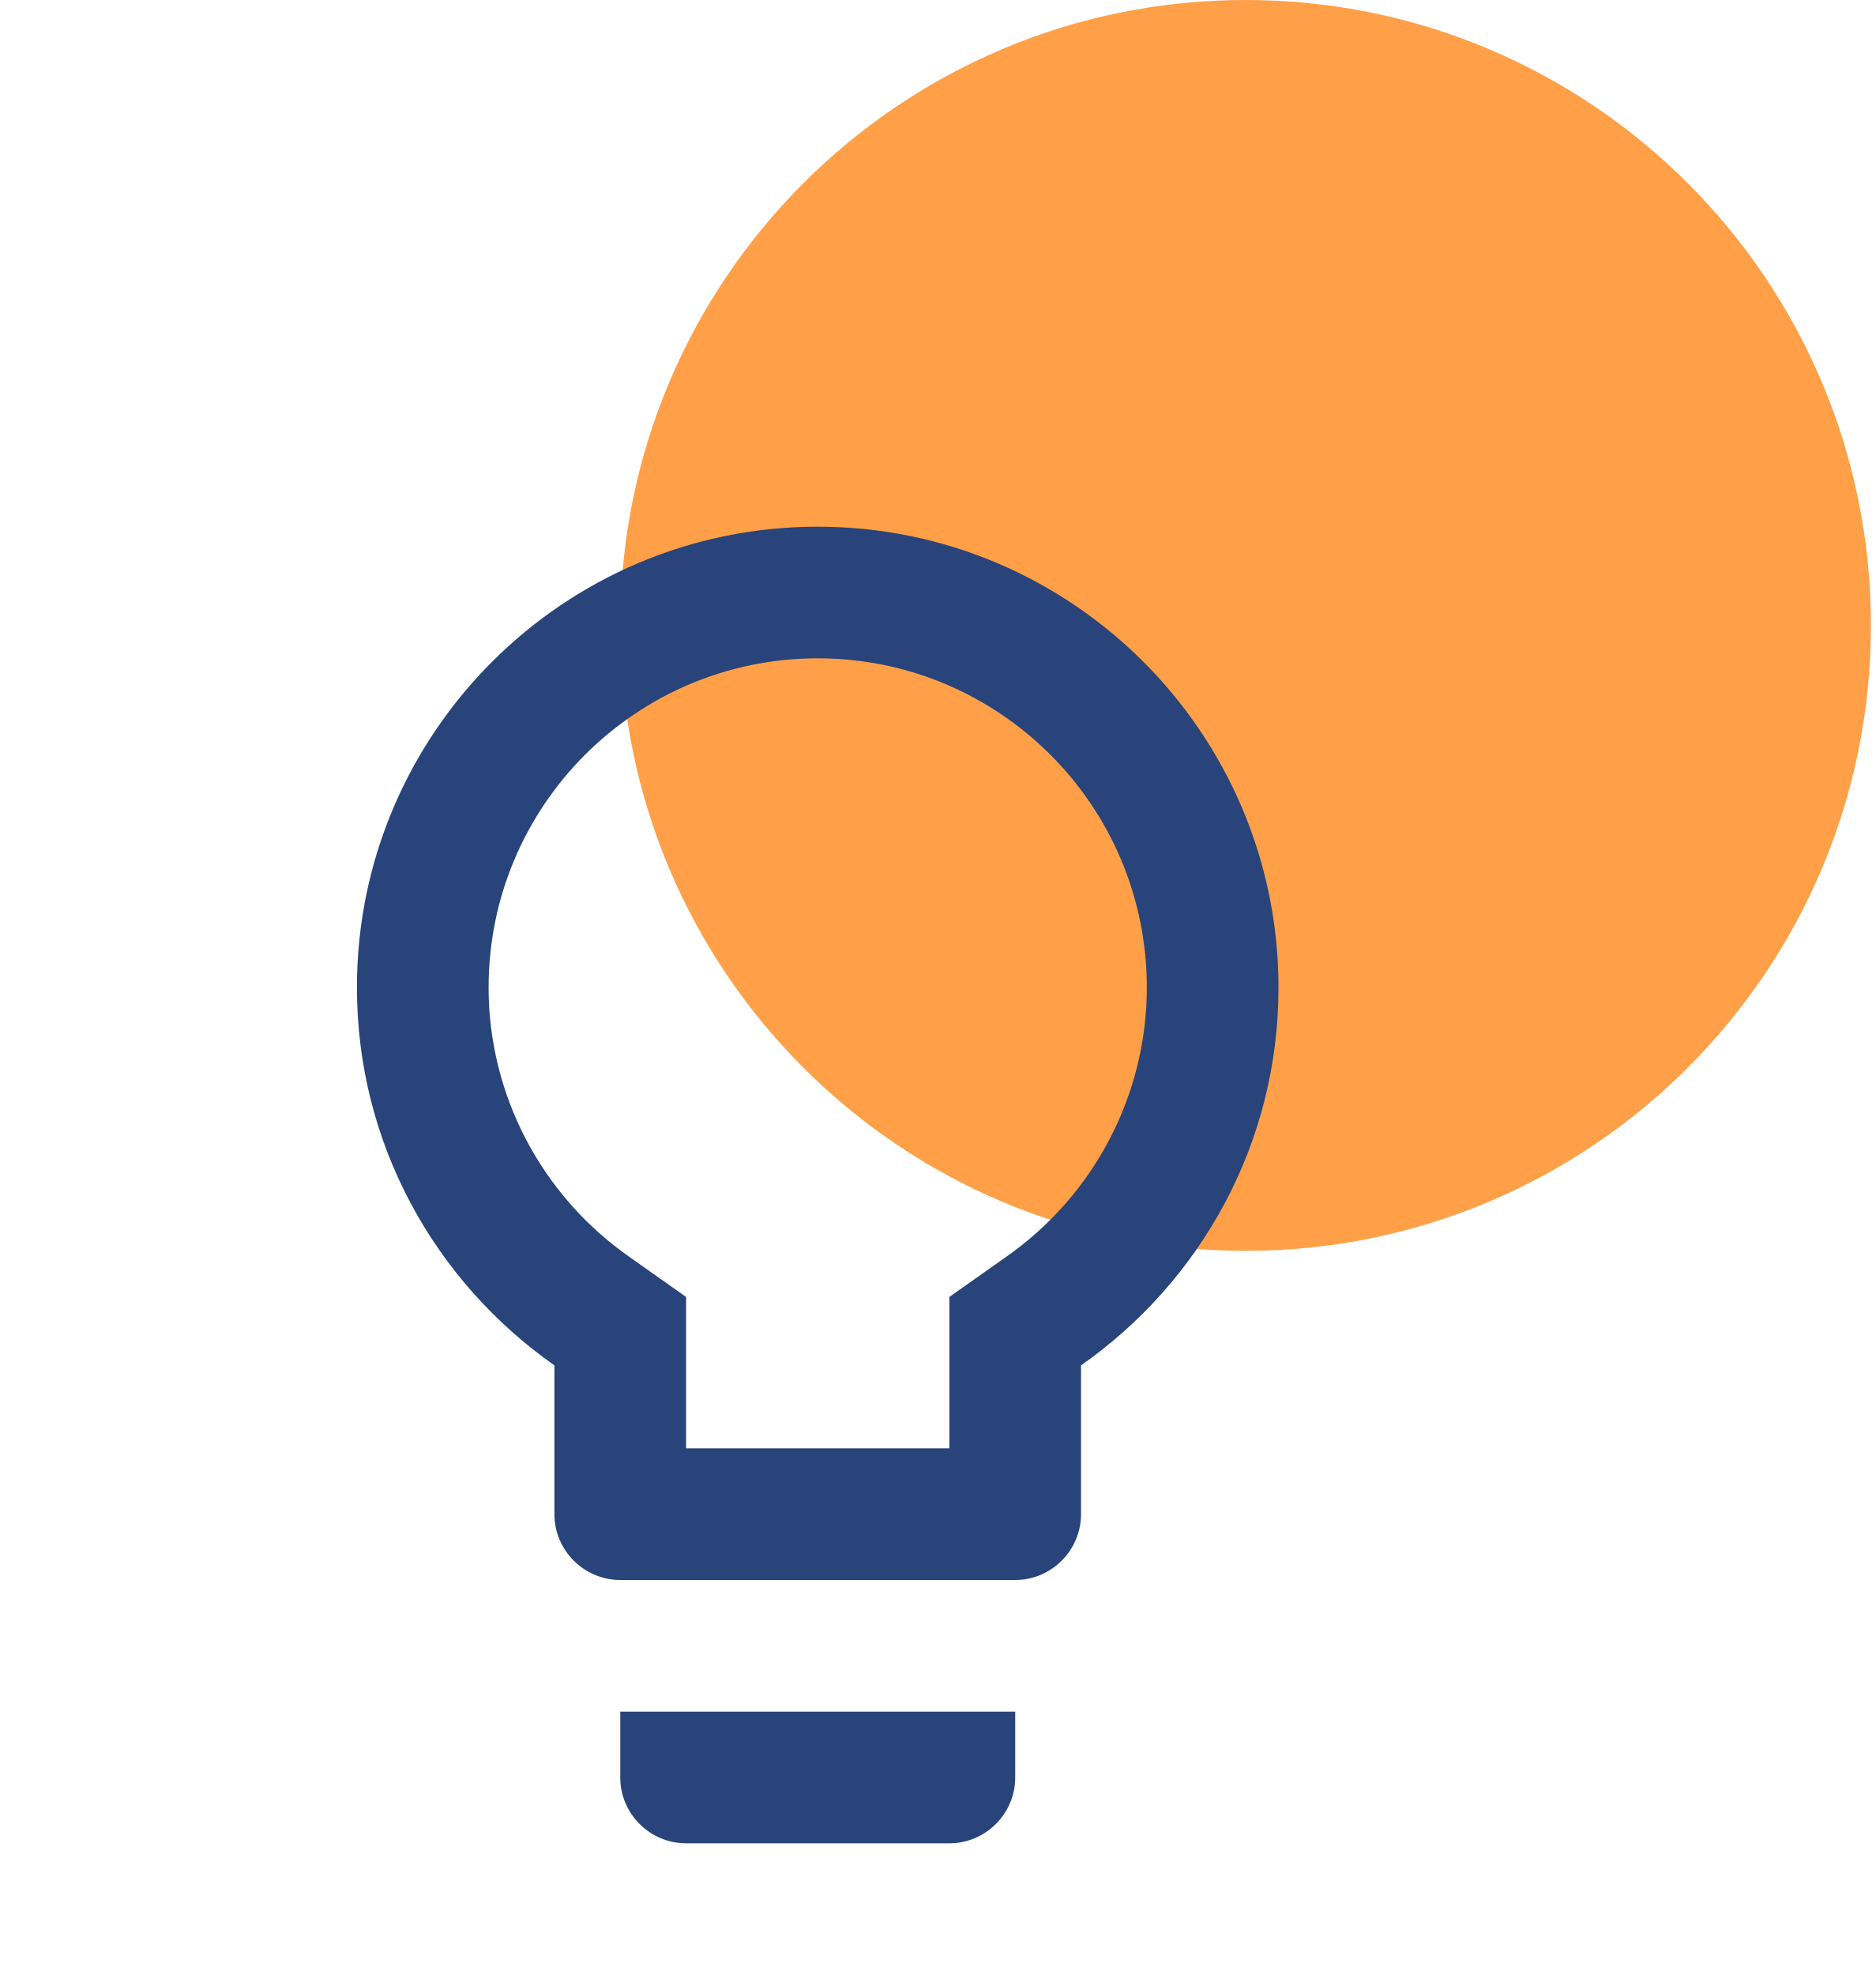
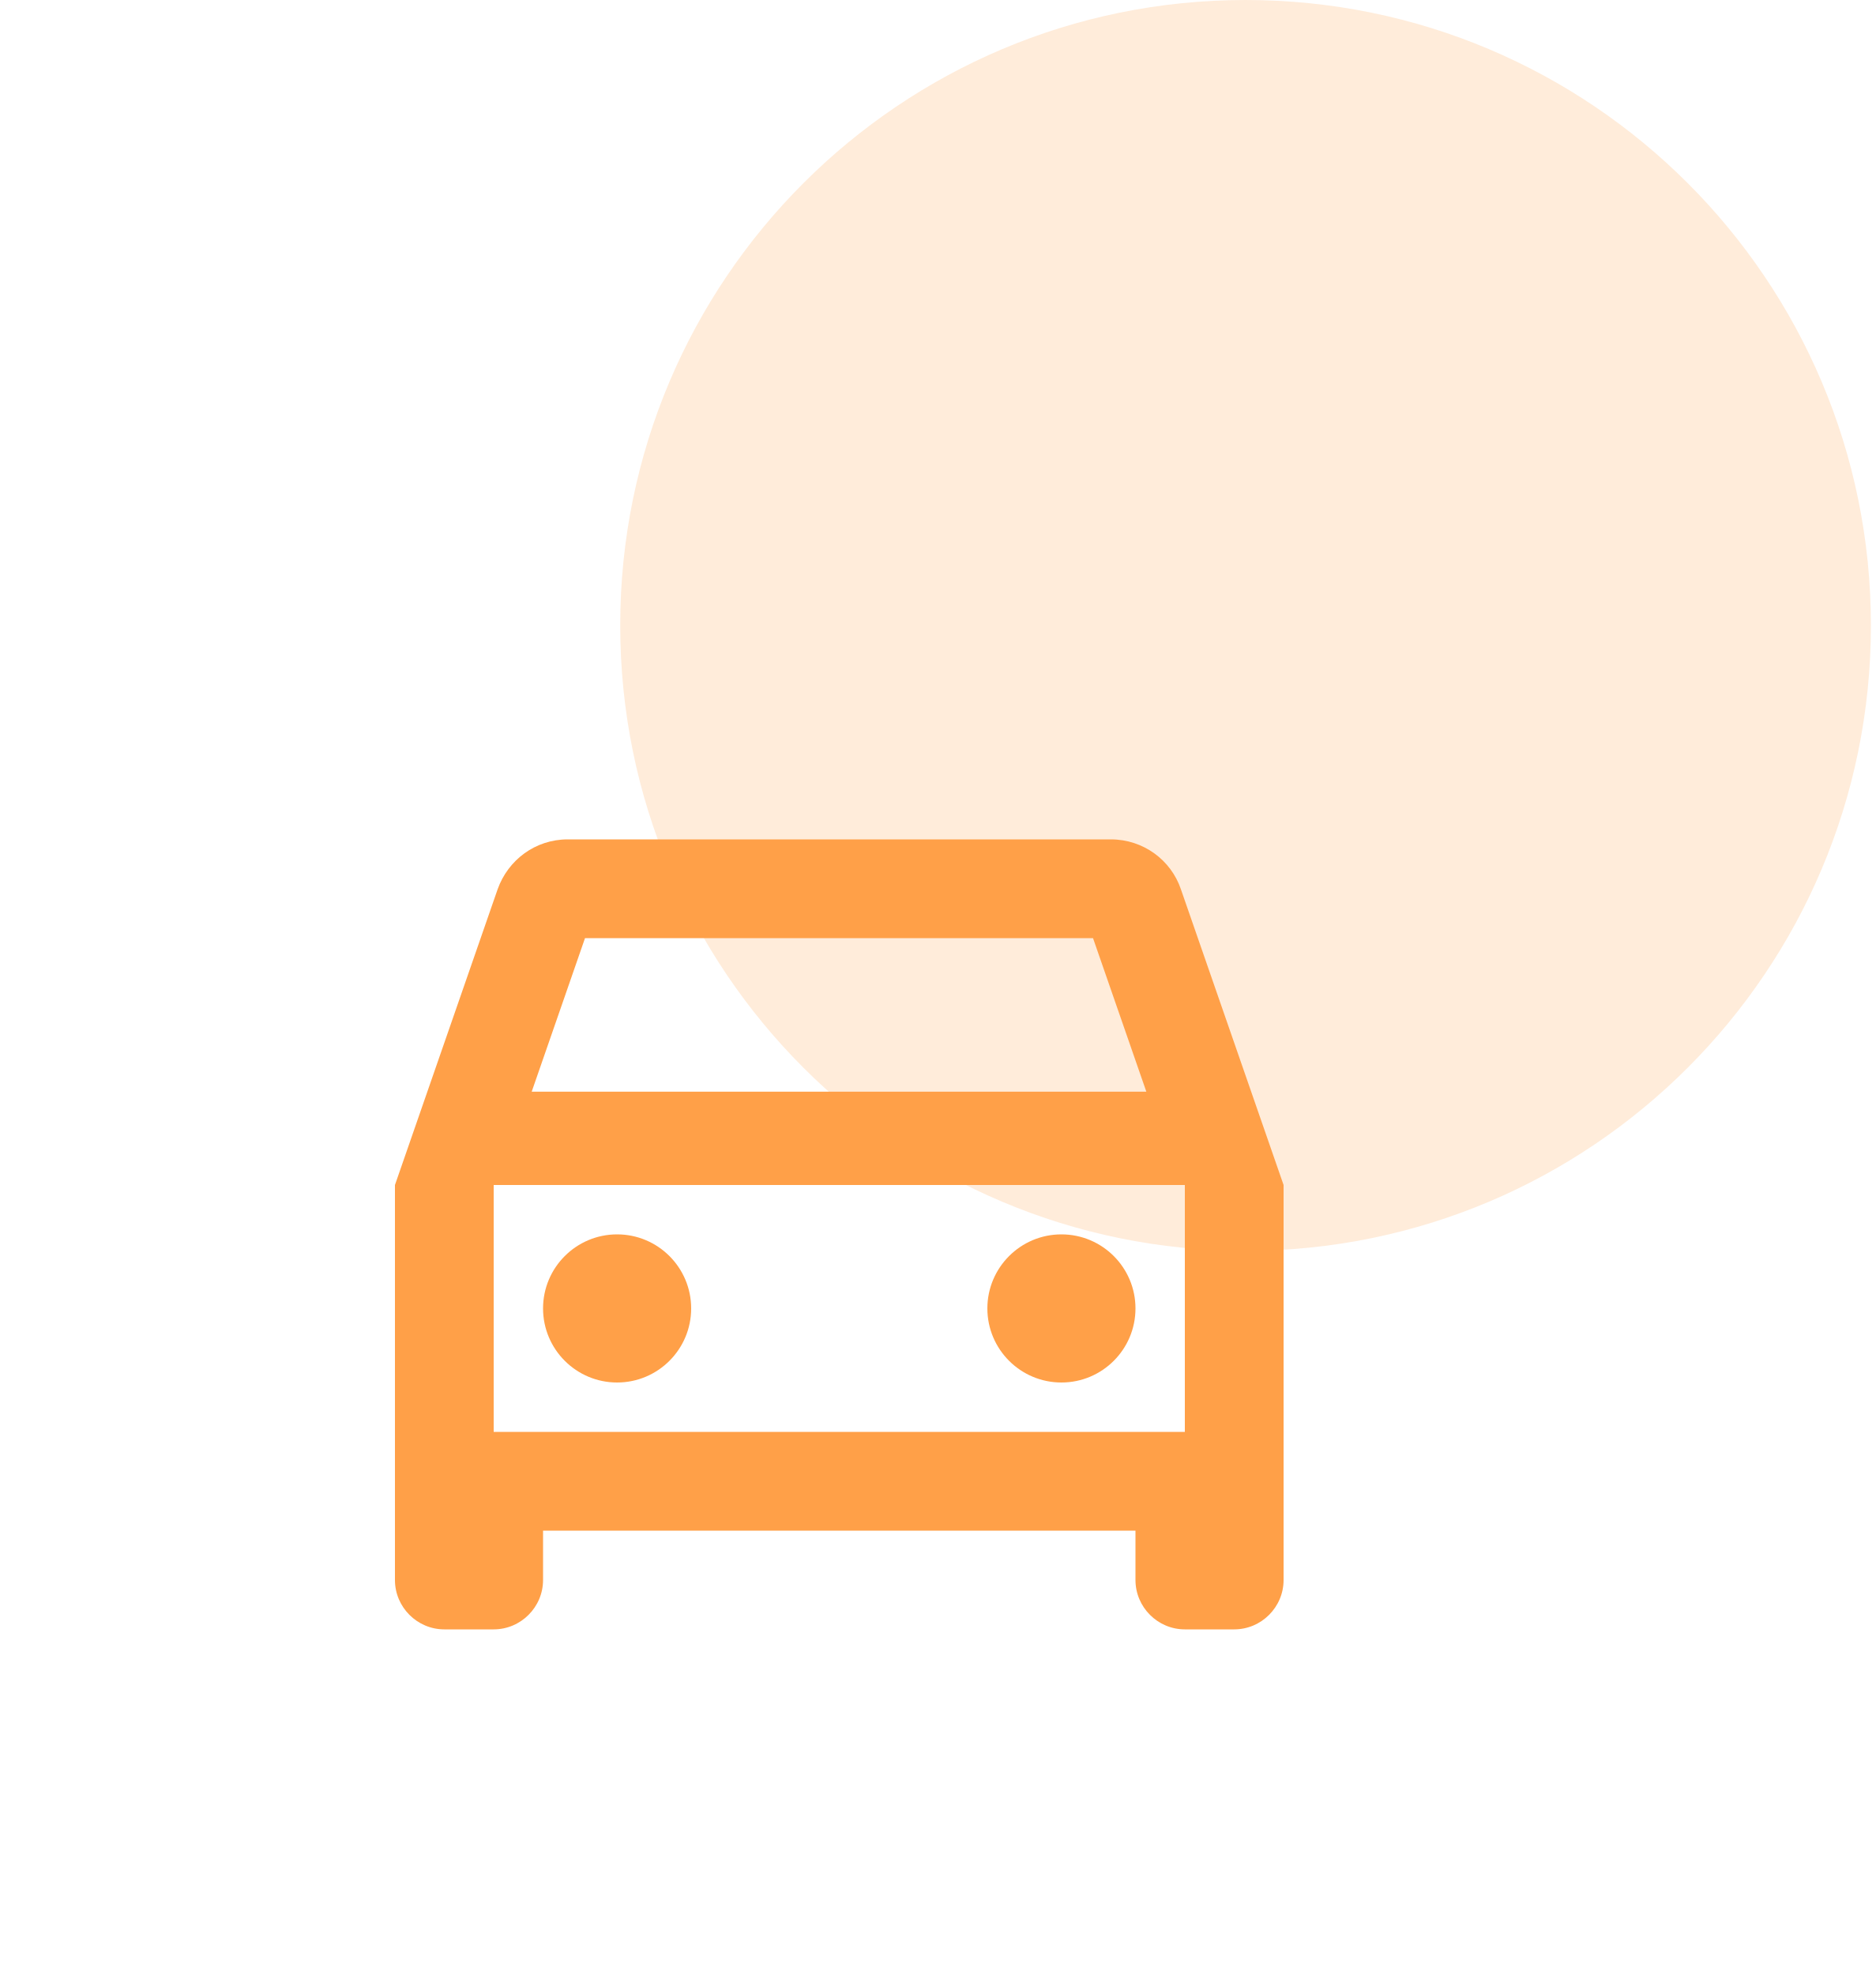
<svg xmlns="http://www.w3.org/2000/svg" width="38" height="40" viewBox="0 0 38 40" fill="none">
-   <circle cx="25.23" cy="12.667" r="12.667" fill="#FFA048" />
-   <path d="M12.564 36C12.564 36.733 13.164 37.333 13.897 37.333H19.23C19.964 37.333 20.564 36.733 20.564 36V34.667H12.564V36ZM16.564 10.667C11.417 10.667 7.23 14.853 7.23 20C7.23 23.173 8.817 25.96 11.23 27.653V30.667C11.23 31.4 11.831 32 12.564 32H20.564C21.297 32 21.897 31.4 21.897 30.667V27.653C24.311 25.96 25.897 23.173 25.897 20C25.897 14.853 21.71 10.667 16.564 10.667ZM20.364 25.467L19.23 26.267V29.333H13.897V26.267L12.764 25.467C10.964 24.213 9.897 22.173 9.897 20C9.897 16.32 12.884 13.333 16.564 13.333C20.244 13.333 23.23 16.32 23.23 20C23.23 22.173 22.164 24.213 20.364 25.467Z" fill="#28447B" />
+   <circle opacity="0.2" cx="25.23" cy="12.667" r="12.667" fill="#FFA048" />
+   <path d="M23.92 18.01C23.72 17.42 23.16 17 22.5 17H11.5C10.84 17 10.29 17.42 10.08 18.01L8 24V32C8 32.55 8.45 33 9 33H10C10.55 33 11 32.55 11 32V31H23V32C23 32.55 23.45 33 24 33H25C25.55 33 26 32.55 26 32V24L23.92 18.01ZM11.85 19H22.14L23.22 22.11H10.77L11.85 19ZM24 29H10V24H24V29Z" fill="#FFA048" />
+   <path d="M12.5 28C13.328 28 14 27.328 14 26.5C14 25.672 13.328 25 12.5 25C11.672 25 11 25.672 11 26.5C11 27.328 11.672 28 12.5 28Z" fill="#FFA048" />
+   <path d="M21.5 28C22.328 28 23 27.328 23 26.5C23 25.672 22.328 25 21.5 25C20.672 25 20 25.672 20 26.5C20 27.328 20.672 28 21.5 28Z" fill="#FFA048" />
</svg>
